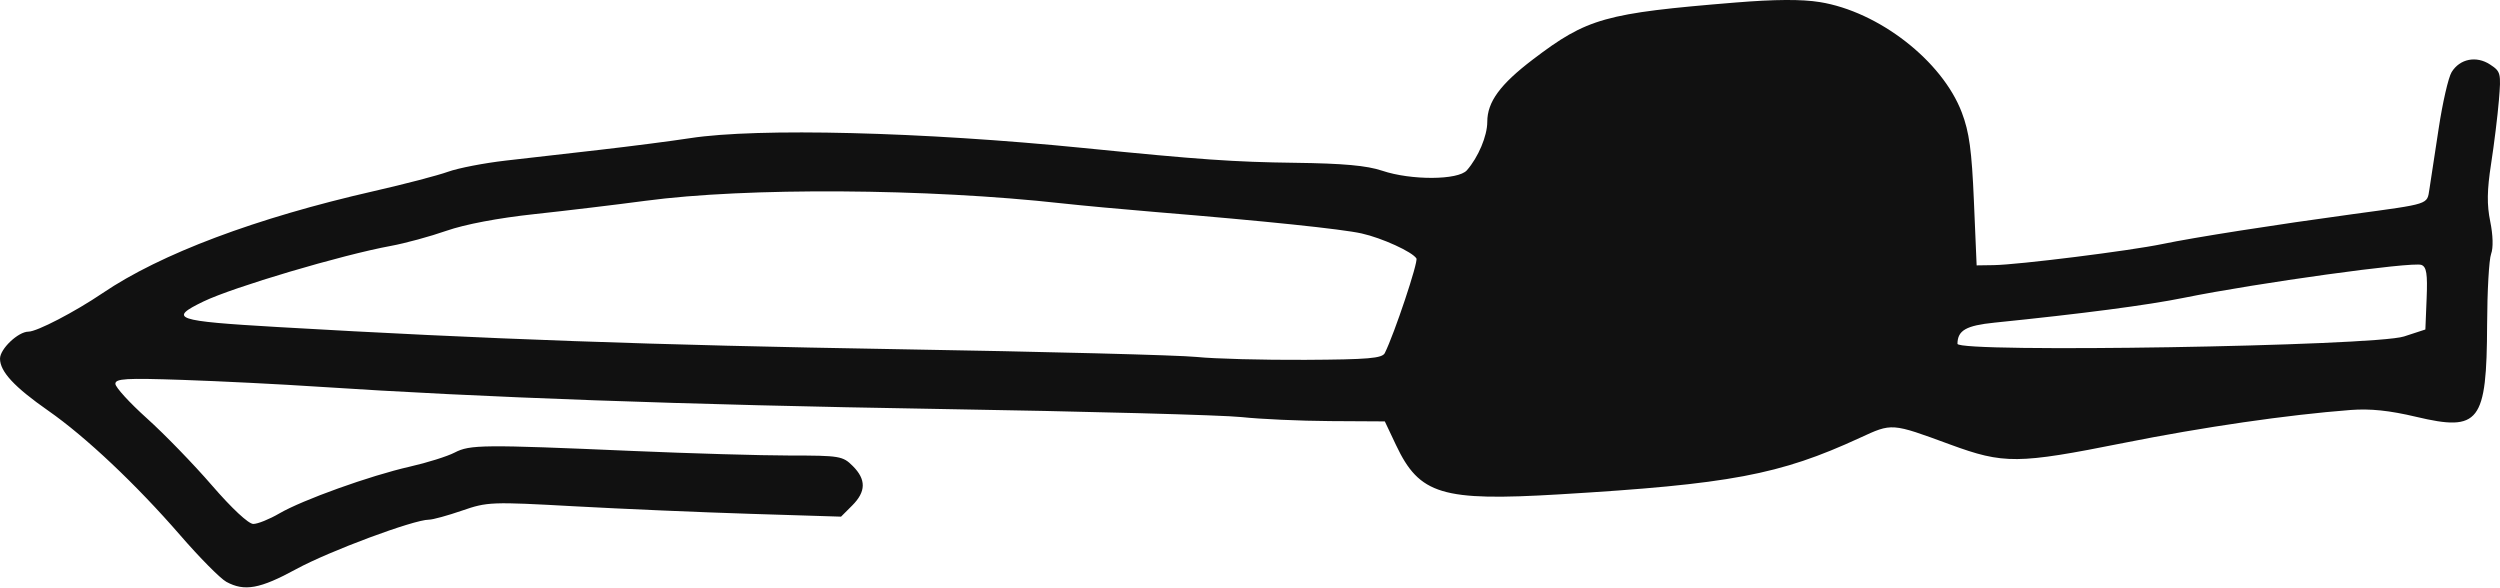
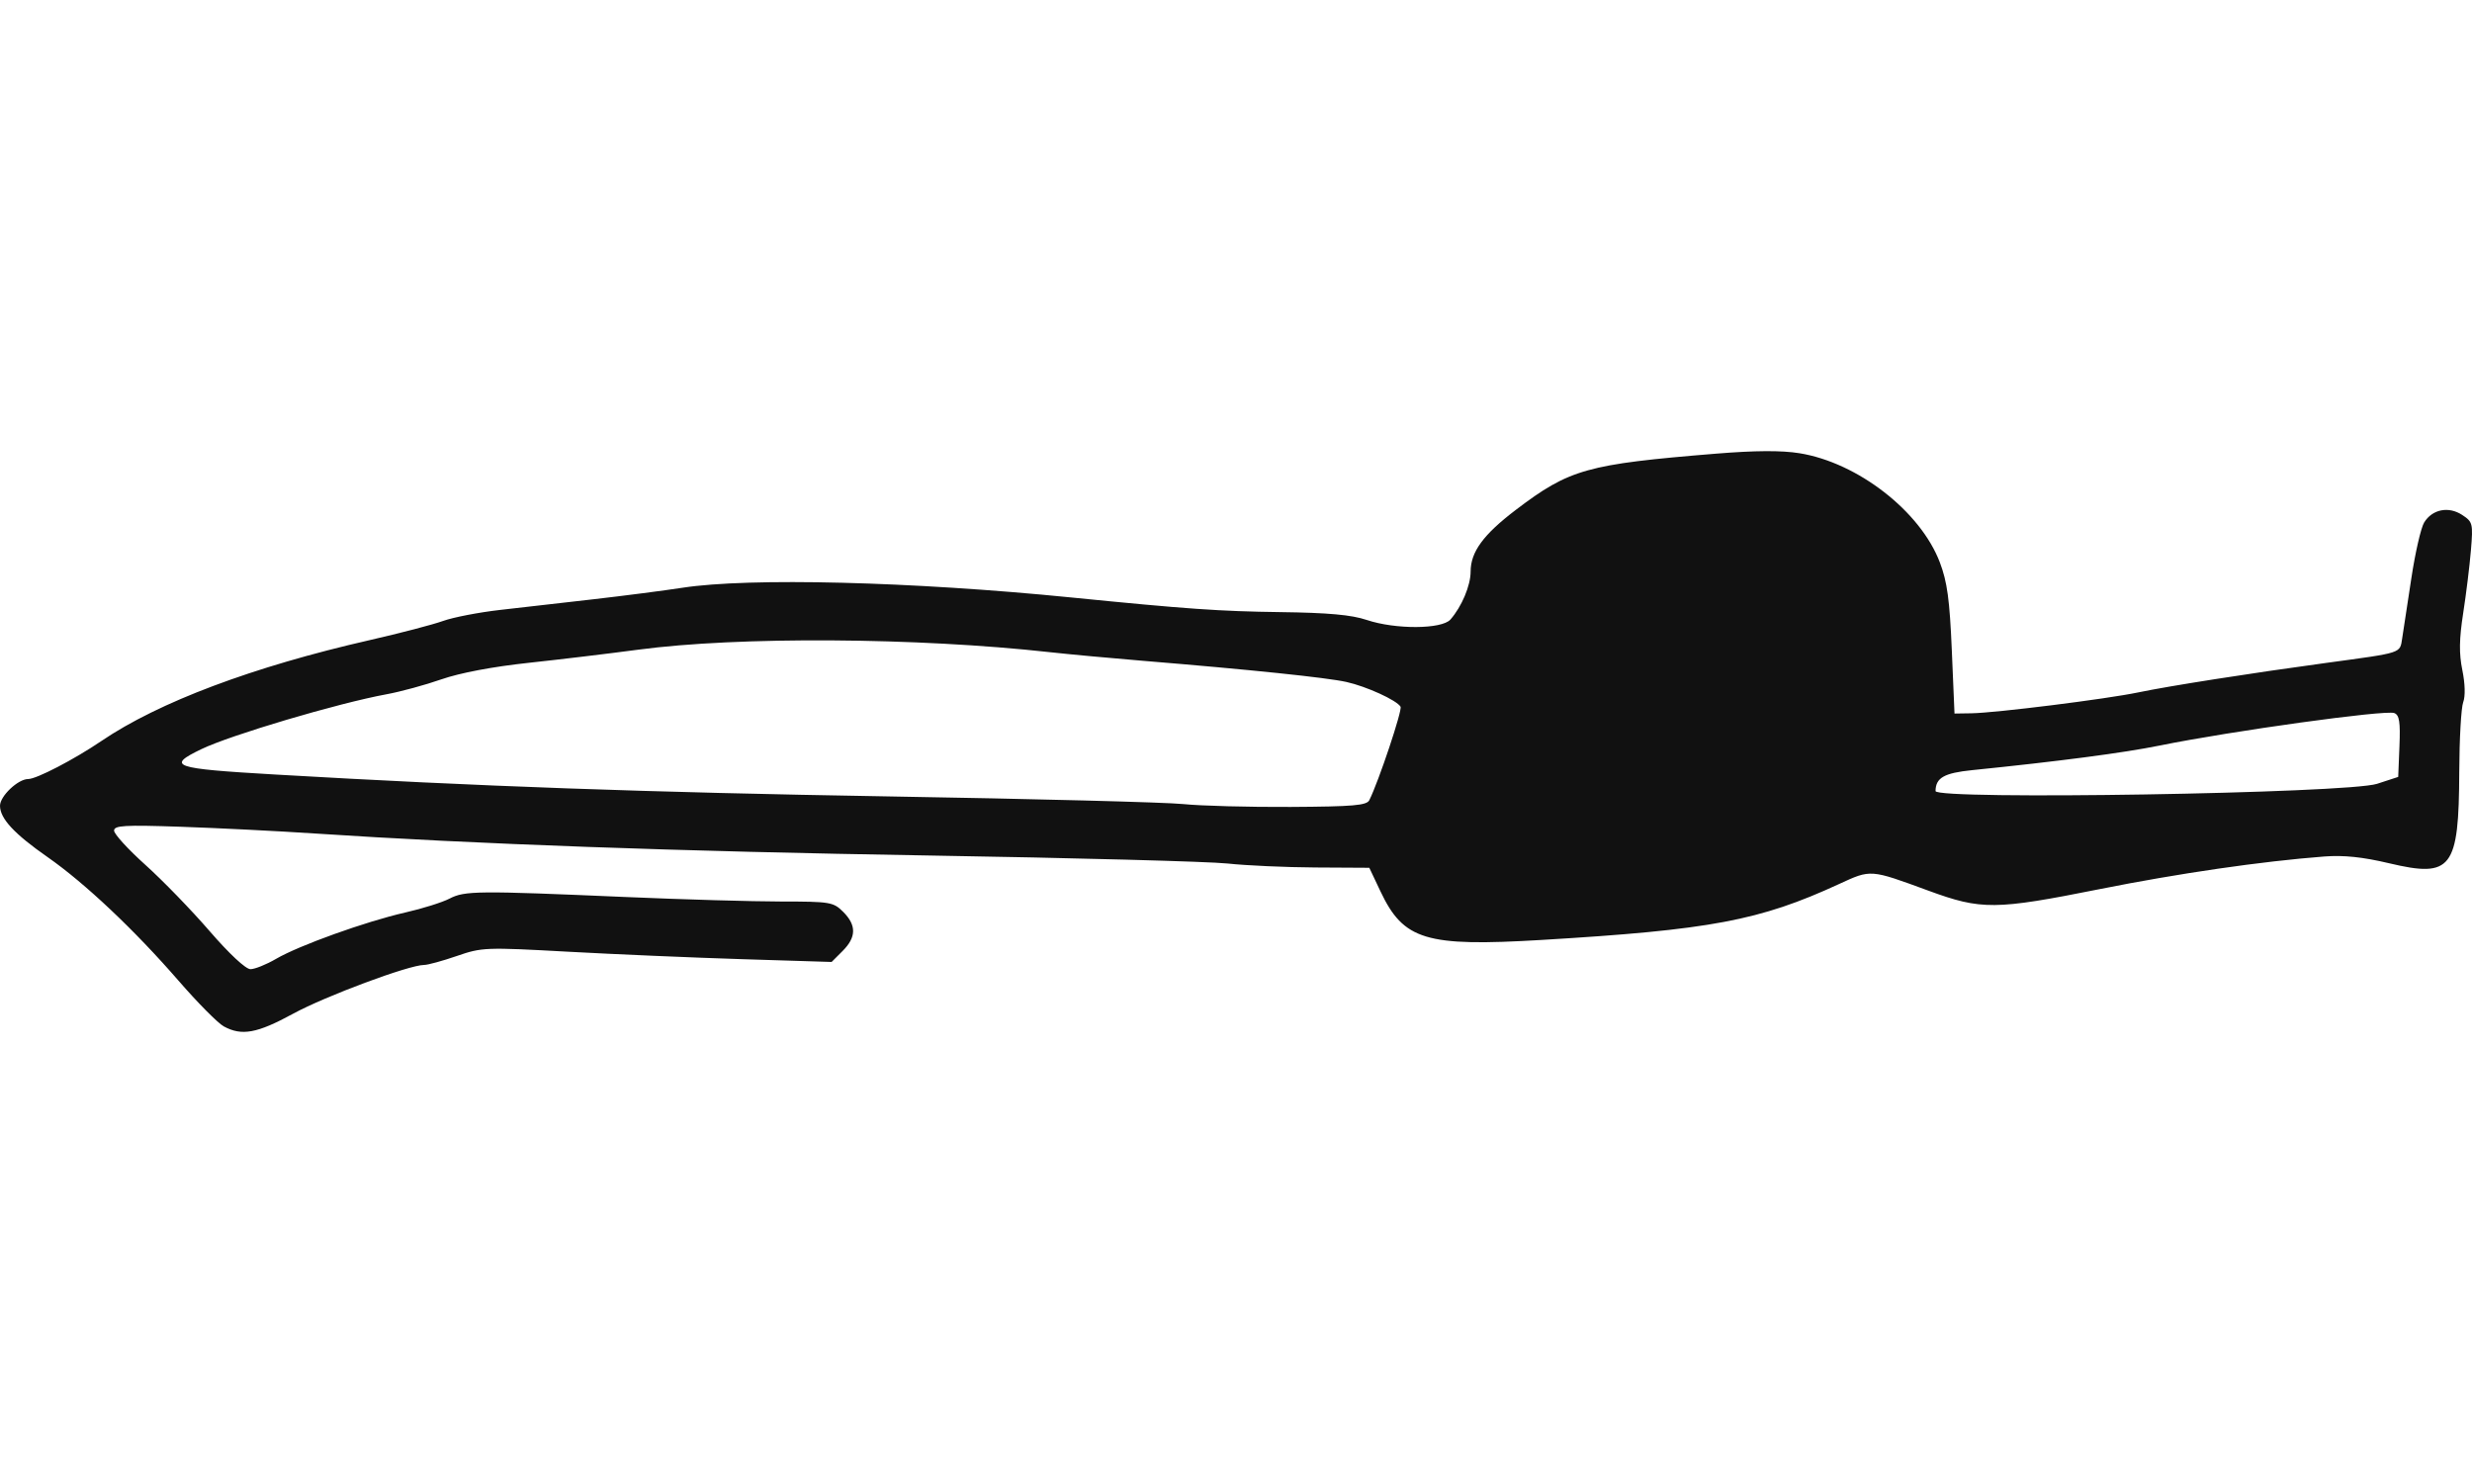
- <svg xmlns="http://www.w3.org/2000/svg" width="177.165" height="41.624" id="svg2" version="1.1">
+ <svg xmlns="http://www.w3.org/2000/svg" width="177.165" height="106.299" id="svg2" version="1.1">
  <defs id="defs4" />
-   <g id="layer1" transform="translate(-39.25454,-1108.135)">
-     <path id="path3013" d="m 55.294,1149.367 c -0.423,-0.23 -1.889,-1.711 -3.259,-3.291 -3.127,-3.607 -6.698,-6.978 -9.361,-8.837 -2.406,-1.679 -3.417,-2.769 -3.419,-3.687 -0.002,-0.69 1.289,-1.915 2.018,-1.915 0.598,0 3.283,-1.395 5.249,-2.727 4.117,-2.79 10.854,-5.322 19.241,-7.234 2.16,-0.492 4.52,-1.109 5.244,-1.37 0.724,-0.261 2.563,-0.617 4.089,-0.791 1.525,-0.174 4.545,-0.519 6.711,-0.767 2.166,-0.248 5.028,-0.618 6.36,-0.823 4.802,-0.738 16.427,-0.447 27.864,0.697 8.269,0.827 10.661,0.994 14.992,1.05 3.429,0.044 5.095,0.196 6.181,0.561 2.05,0.69 5.385,0.673 6.002,-0.03 0.809,-0.923 1.446,-2.435 1.446,-3.432 0,-1.414 0.909,-2.655 3.239,-4.427 3.848,-2.925 5.09,-3.274 14.342,-4.029 2.806,-0.229 4.697,-0.24 5.981,-0.033 4.182,0.673 8.675,4.165 10.065,7.822 0.53,1.395 0.705,2.678 0.859,6.295 l 0.193,4.543 1.211,-0.018 c 1.749,-0.027 9.654,-1.016 11.963,-1.498 2.212,-0.462 8.029,-1.374 13.478,-2.115 5.512,-0.75 5.259,-0.668 5.434,-1.766 0.084,-0.529 0.379,-2.462 0.655,-4.294 0.276,-1.832 0.69,-3.636 0.921,-4.008 0.585,-0.945 1.75,-1.174 2.723,-0.536 0.757,0.496 0.786,0.612 0.626,2.532 -0.092,1.107 -0.341,3.134 -0.554,4.506 -0.289,1.867 -0.304,2.894 -0.06,4.089 0.198,0.966 0.222,1.872 0.061,2.296 -0.146,0.386 -0.274,2.634 -0.283,4.997 -0.028,6.946 -0.538,7.611 -5.029,6.546 -1.893,-0.449 -3.254,-0.59 -4.646,-0.484 -4.488,0.344 -10.428,1.207 -16.077,2.335 -7.52,1.502 -8.492,1.51 -12.304,0.11 -4.181,-1.536 -4.097,-1.53 -6.402,-0.467 -5.683,2.619 -9.197,3.28 -21.313,4.003 -8.303,0.496 -9.887,0.017 -11.547,-3.488 l -0.797,-1.684 -3.866,-0.022 c -2.126,-0.012 -4.956,-0.14 -6.288,-0.284 -1.333,-0.144 -11.009,-0.404 -21.504,-0.576 -17.838,-0.293 -32.499,-0.819 -43.916,-1.576 -2.665,-0.177 -6.993,-0.394 -9.616,-0.483 -4.04,-0.137 -4.77,-0.094 -4.77,0.278 0,0.242 1.008,1.345 2.24,2.452 1.232,1.107 3.303,3.242 4.602,4.745 1.412,1.633 2.591,2.733 2.931,2.733 0.313,0 1.138,-0.332 1.834,-0.738 1.656,-0.966 6.436,-2.682 9.255,-3.322 1.229,-0.279 2.66,-0.728 3.18,-0.998 1.093,-0.566 1.974,-0.574 12.605,-0.115 4.081,0.176 9.096,0.322 11.144,0.324 3.548,0 3.759,0.038 4.467,0.746 0.955,0.955 0.942,1.812 -0.045,2.798 l -0.788,0.788 -6.405,-0.199 c -3.523,-0.11 -9.148,-0.351 -12.5,-0.536 -5.889,-0.325 -6.157,-0.315 -7.952,0.306 -1.021,0.353 -2.078,0.643 -2.348,0.643 -1.077,0 -7.073,2.233 -9.397,3.5 -2.578,1.405 -3.674,1.605 -4.962,0.904 z m 82.098,-16.216 c 0.675,-1.355 2.383,-6.468 2.238,-6.701 -0.289,-0.468 -2.434,-1.448 -3.879,-1.771 -1.4,-0.314 -6.869,-0.883 -14.572,-1.516 -2.332,-0.192 -5.331,-0.47 -6.663,-0.617 -9.559,-1.06 -22.349,-1.138 -29.53,-0.18 -2.082,0.278 -5.628,0.703 -7.88,0.945 -2.537,0.273 -4.898,0.72 -6.209,1.177 -1.163,0.406 -2.932,0.888 -3.932,1.071 -3.487,0.64 -11.195,2.926 -13.294,3.942 -2.52,1.22 -2.041,1.384 5.268,1.81 14.579,0.85 26.689,1.282 43.916,1.57 10.411,0.173 19.952,0.421 21.201,0.55 1.249,0.129 4.71,0.221 7.691,0.205 4.494,-0.025 5.458,-0.108 5.645,-0.484 z m 72.225,-1.172 1.514,-0.494 0.089,-2.2 c 0.071,-1.745 -0.006,-2.237 -0.37,-2.377 -0.636,-0.244 -11.689,1.287 -16.831,2.331 -2.558,0.52 -7.2,1.128 -13.421,1.76 -2.014,0.205 -2.615,0.547 -2.626,1.499 -0.007,0.654 29.536,0.169 31.645,-0.519 z" style="fill:#111111" />
+   <g id="layer1" transform="translate(-39.25454,-1043.46)">
+     <path id="path3013" d="m 55.294,1117.03 c -0.423,-0.23 -1.889,-1.711 -3.259,-3.291 -3.127,-3.607 -6.698,-6.978 -9.361,-8.837 -2.406,-1.679 -3.417,-2.769 -3.419,-3.687 -0.002,-0.69 1.289,-1.915 2.018,-1.915 0.598,0 3.283,-1.395 5.249,-2.727 4.117,-2.79 10.854,-5.322 19.241,-7.234 2.16,-0.492 4.52,-1.109 5.244,-1.37 0.724,-0.261 2.563,-0.617 4.089,-0.791 1.525,-0.174 4.545,-0.519 6.711,-0.767 2.166,-0.248 5.028,-0.618 6.36,-0.823 4.802,-0.738 16.427,-0.447 27.864,0.697 8.269,0.827 10.661,0.994 14.992,1.05 3.429,0.044 5.095,0.196 6.181,0.561 2.05,0.69 5.385,0.673 6.002,-0.03 0.809,-0.923 1.446,-2.435 1.446,-3.432 0,-1.414 0.909,-2.655 3.239,-4.427 3.848,-2.925 5.09,-3.274 14.342,-4.029 2.806,-0.229 4.697,-0.24 5.981,-0.033 4.182,0.673 8.675,4.165 10.065,7.822 0.53,1.395 0.705,2.678 0.859,6.295 l 0.193,4.543 1.211,-0.018 c 1.749,-0.027 9.654,-1.016 11.963,-1.498 2.212,-0.462 8.029,-1.374 13.478,-2.115 5.512,-0.75 5.259,-0.668 5.434,-1.766 0.084,-0.529 0.379,-2.462 0.655,-4.294 0.276,-1.832 0.69,-3.636 0.921,-4.008 0.585,-0.945 1.75,-1.174 2.723,-0.536 0.757,0.496 0.786,0.612 0.626,2.532 -0.092,1.107 -0.341,3.134 -0.554,4.506 -0.289,1.867 -0.304,2.894 -0.06,4.089 0.198,0.966 0.222,1.872 0.061,2.296 -0.146,0.386 -0.274,2.634 -0.283,4.997 -0.028,6.946 -0.538,7.611 -5.029,6.546 -1.893,-0.449 -3.254,-0.59 -4.646,-0.484 -4.488,0.344 -10.428,1.207 -16.077,2.335 -7.52,1.502 -8.492,1.51 -12.304,0.11 -4.181,-1.536 -4.097,-1.53 -6.402,-0.467 -5.683,2.619 -9.197,3.28 -21.313,4.003 -8.303,0.496 -9.887,0.017 -11.547,-3.488 l -0.797,-1.684 -3.866,-0.022 c -2.126,-0.012 -4.956,-0.14 -6.288,-0.284 -1.333,-0.144 -11.009,-0.404 -21.504,-0.576 -17.838,-0.293 -32.499,-0.819 -43.916,-1.576 -2.665,-0.177 -6.993,-0.394 -9.616,-0.483 -4.04,-0.137 -4.77,-0.094 -4.77,0.278 0,0.242 1.008,1.345 2.24,2.452 1.232,1.107 3.303,3.242 4.602,4.745 1.412,1.633 2.591,2.733 2.931,2.733 0.313,0 1.138,-0.332 1.834,-0.738 1.656,-0.966 6.436,-2.682 9.255,-3.322 1.229,-0.279 2.66,-0.728 3.18,-0.998 1.093,-0.566 1.974,-0.574 12.605,-0.115 4.081,0.176 9.096,0.322 11.144,0.324 3.548,0 3.759,0.038 4.467,0.746 0.955,0.955 0.942,1.812 -0.045,2.798 l -0.788,0.788 -6.405,-0.199 c -3.523,-0.11 -9.148,-0.351 -12.5,-0.536 -5.889,-0.325 -6.157,-0.315 -7.952,0.306 -1.021,0.353 -2.078,0.643 -2.348,0.643 -1.077,0 -7.073,2.233 -9.397,3.5 -2.578,1.405 -3.674,1.605 -4.962,0.904 z m 82.098,-16.216 c 0.675,-1.355 2.383,-6.468 2.238,-6.701 -0.289,-0.468 -2.434,-1.448 -3.879,-1.771 -1.4,-0.314 -6.869,-0.883 -14.572,-1.516 -2.332,-0.192 -5.331,-0.47 -6.663,-0.617 -9.559,-1.06 -22.349,-1.138 -29.53,-0.18 -2.082,0.278 -5.628,0.703 -7.88,0.945 -2.537,0.273 -4.898,0.72 -6.209,1.177 -1.163,0.406 -2.932,0.888 -3.932,1.071 -3.487,0.64 -11.195,2.926 -13.294,3.942 -2.52,1.22 -2.041,1.384 5.268,1.81 14.579,0.85 26.689,1.282 43.916,1.57 10.411,0.173 19.952,0.421 21.201,0.55 1.249,0.129 4.71,0.221 7.691,0.205 4.494,-0.025 5.458,-0.108 5.645,-0.484 z m 72.225,-1.172 1.514,-0.494 0.089,-2.2 c 0.071,-1.745 -0.006,-2.237 -0.37,-2.377 -0.636,-0.244 -11.689,1.287 -16.831,2.331 -2.558,0.52 -7.2,1.128 -13.421,1.76 -2.014,0.205 -2.615,0.547 -2.626,1.499 -0.007,0.654 29.536,0.169 31.645,-0.519 z" style="fill:#111111" />
  </g>
</svg>
